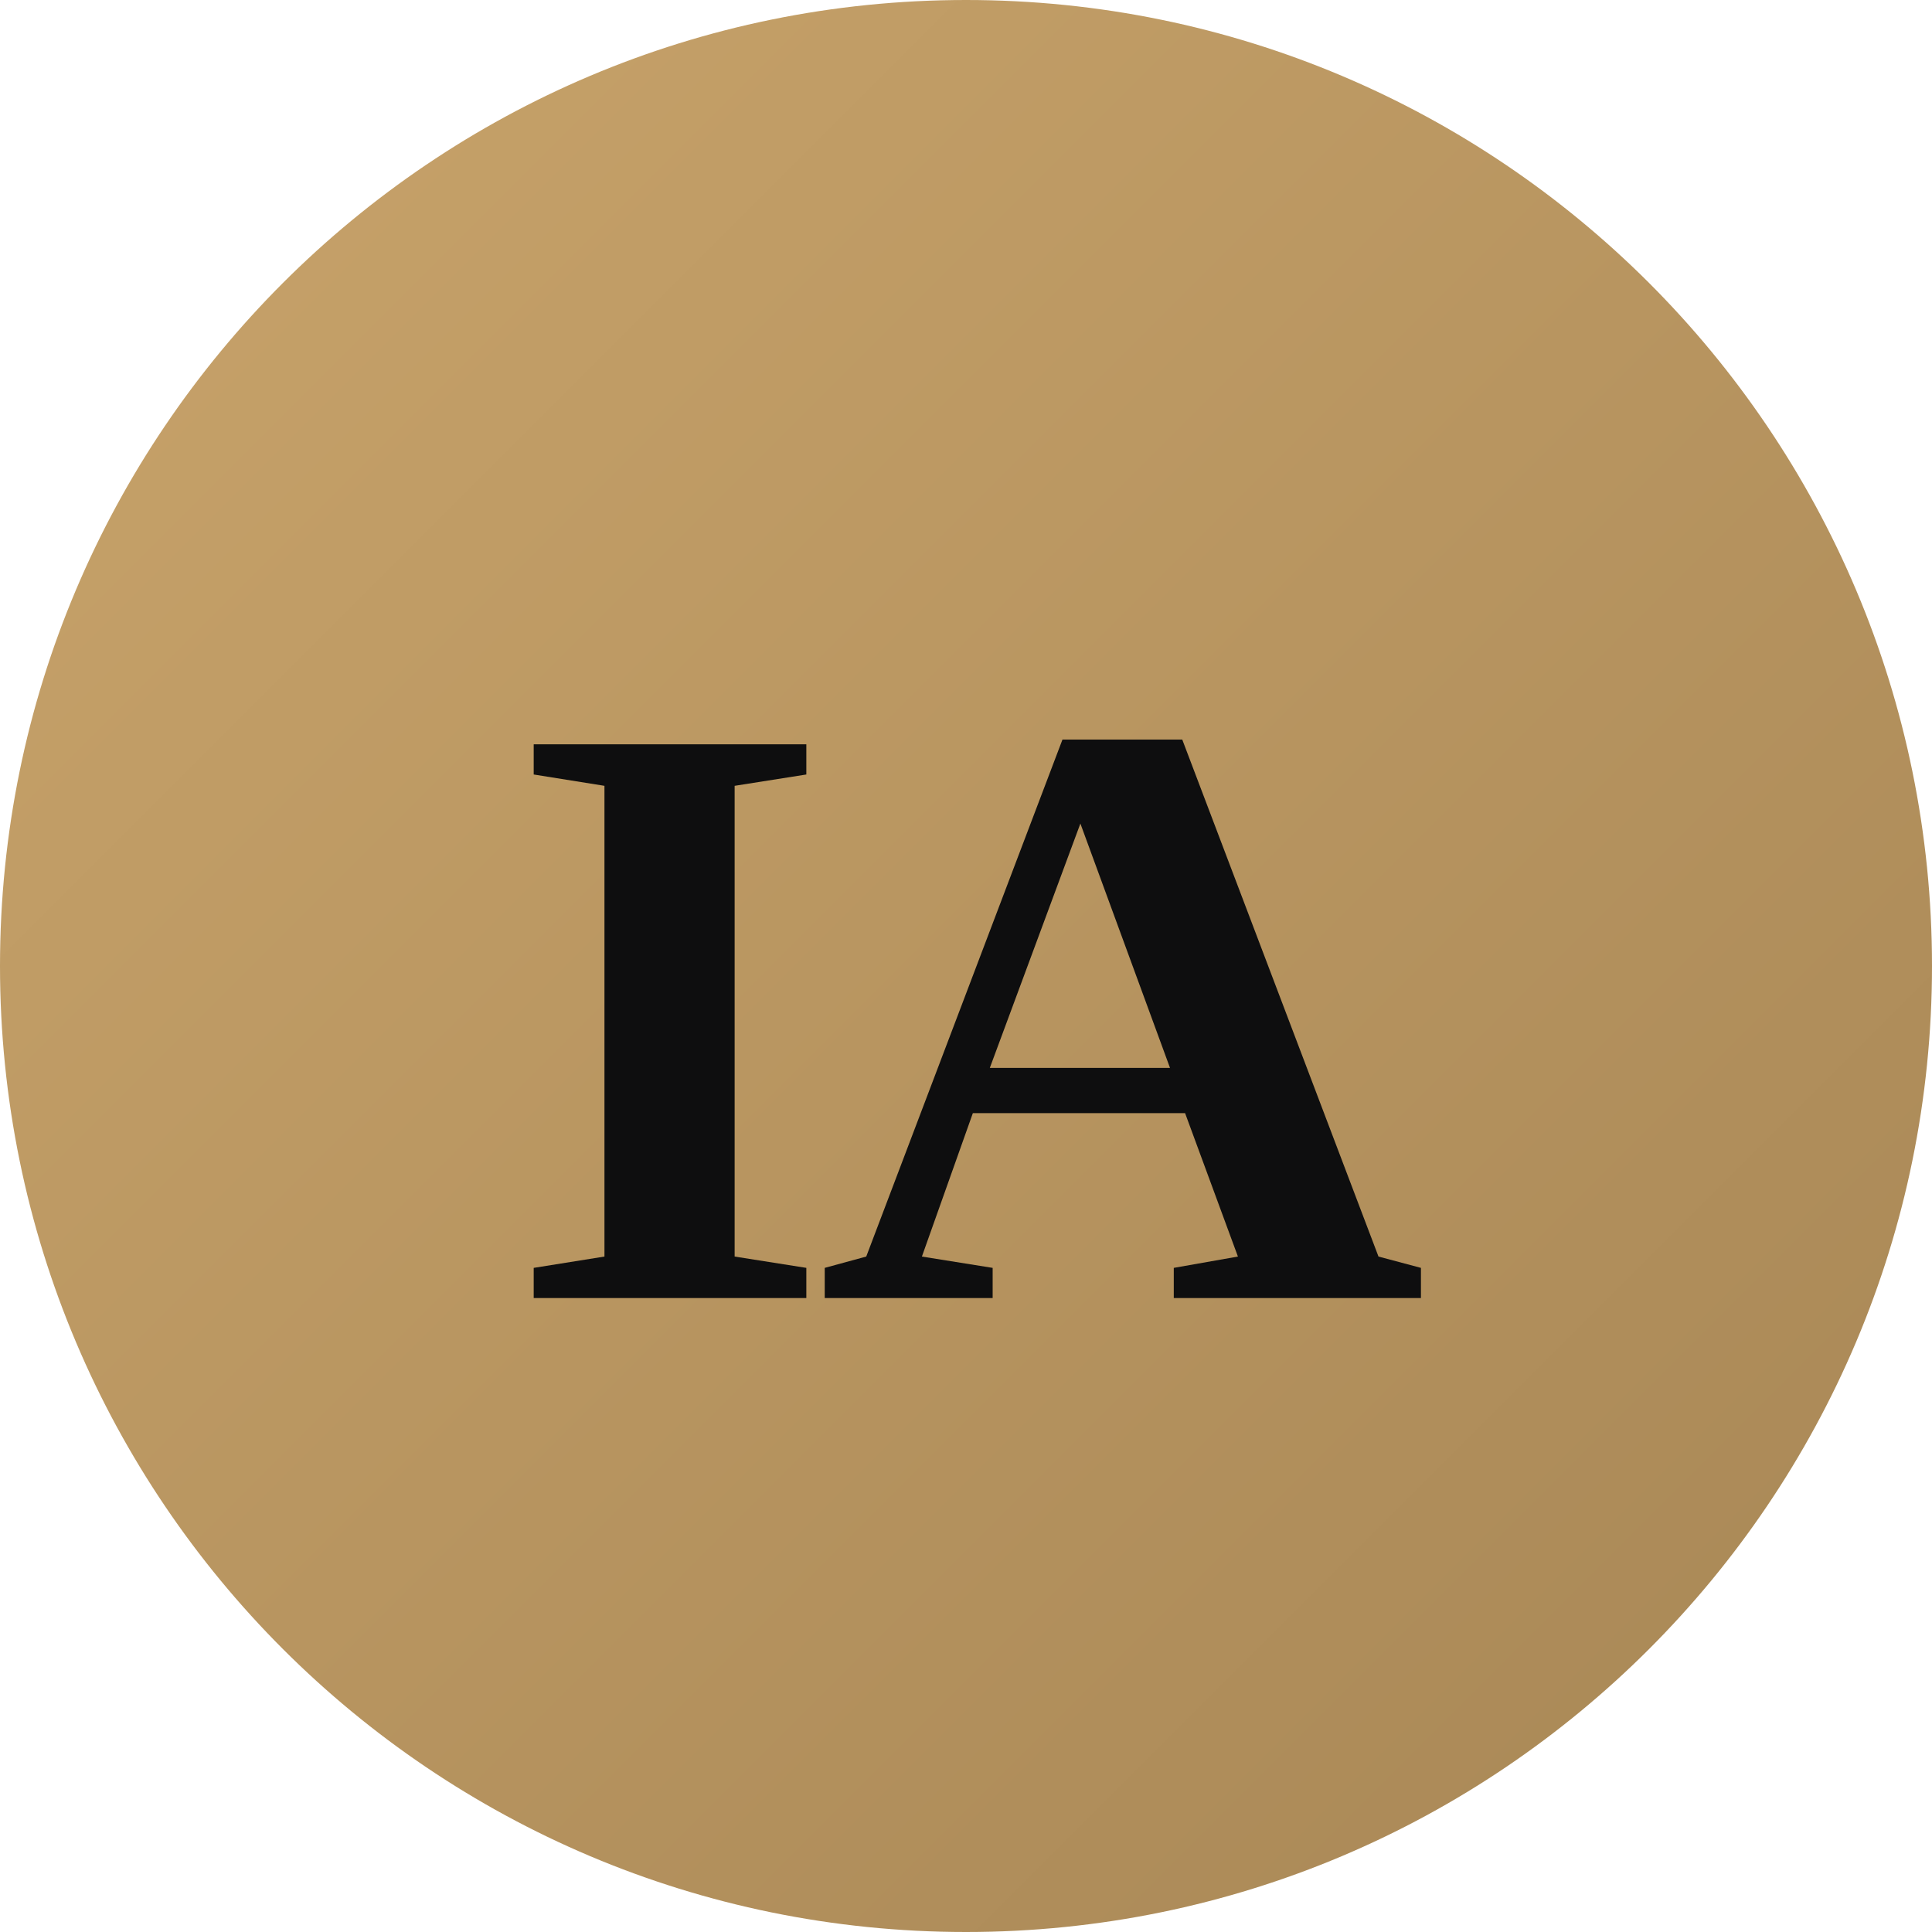
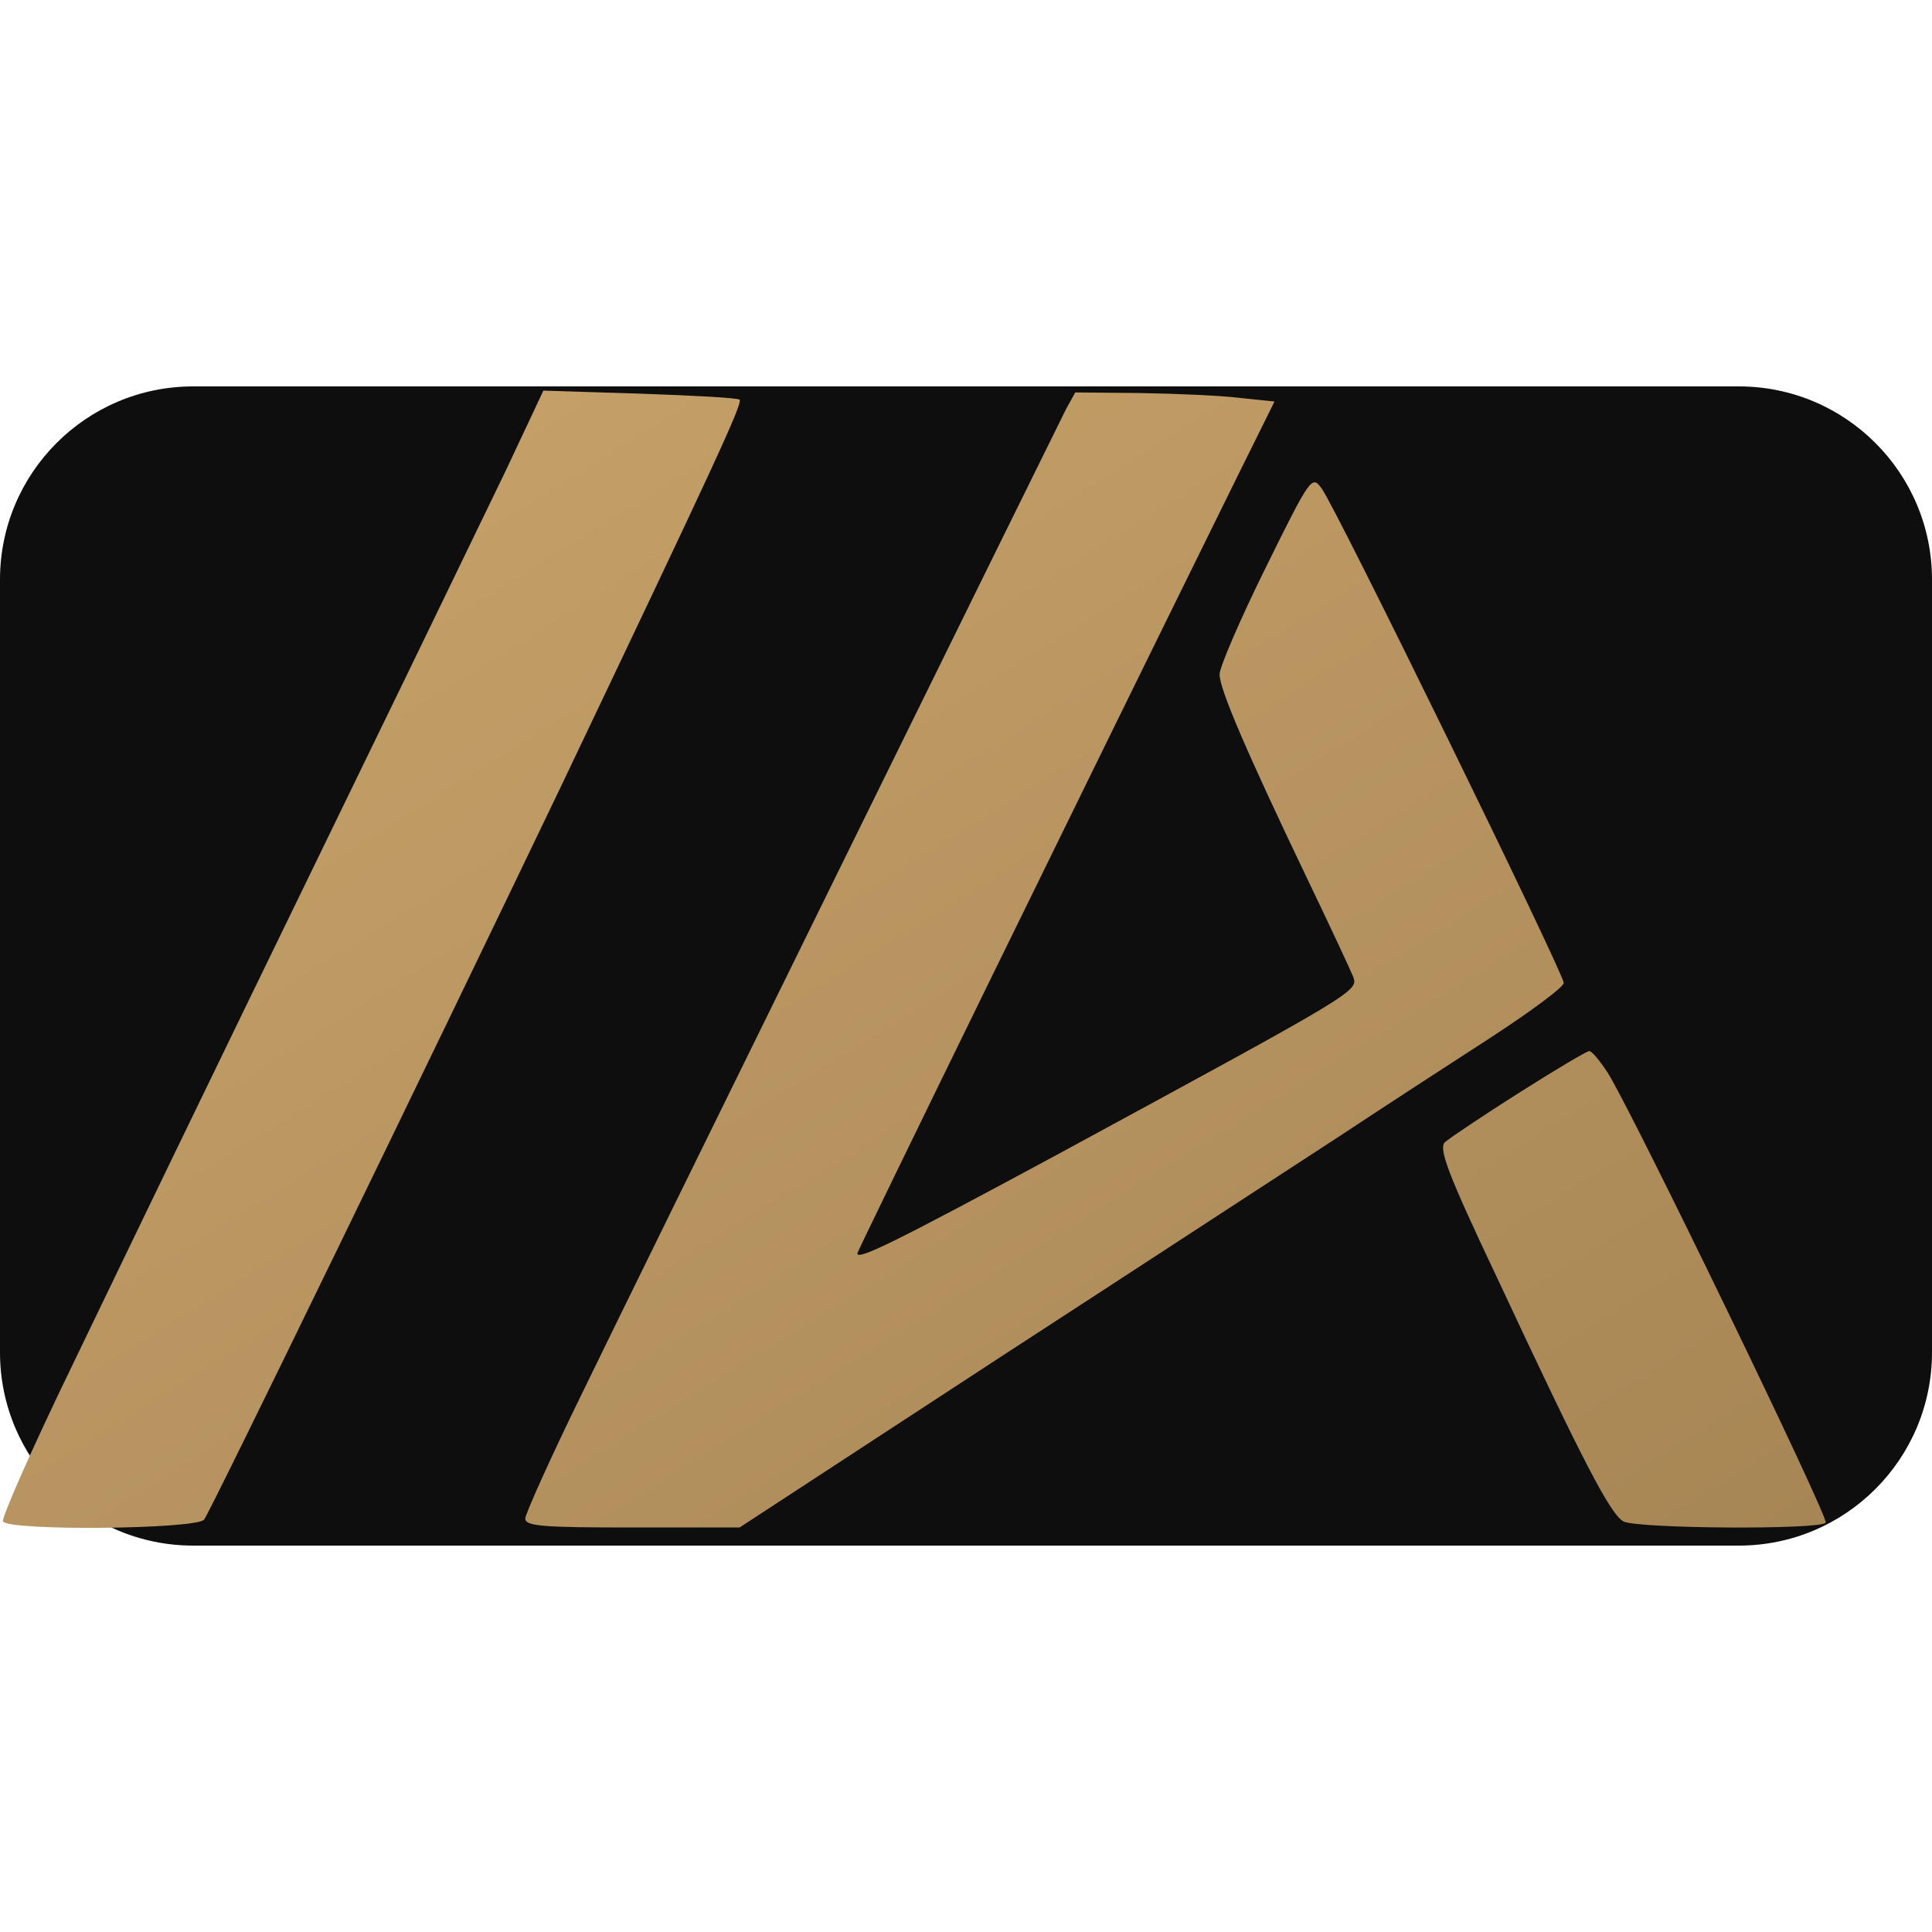
- <svg xmlns="http://www.w3.org/2000/svg" width="32" height="32" viewBox="0 0 32 32">
+ <svg xmlns="http://www.w3.org/2000/svg" viewBox="0 0 320 192" width="32" height="32">
  <defs>
    <linearGradient id="g" x1="0" y1="0" x2="1" y2="1">
      <stop offset="0%" stop-color="#C9A46B" />
      <stop offset="100%" stop-color="#A78655" />
    </linearGradient>
  </defs>
-   <circle cx="16" cy="16" r="16" fill="url(#g)" />
-   <text x="16" y="21.5" text-anchor="middle" font-family="Georgia, 'Times New Roman', serif" font-weight="700" font-size="14" fill="#0E0E0F" letter-spacing="-0.3">IA</text>
+   <rect width="320" height="192" rx="32" fill="#0E0E0F" />
+   <path fill="url(#g)" fill-rule="evenodd" d="M83.7 14.1c-3.6 7.4-14.2 29.4-23.7 48.9-30.2 62.1-35.9 74-48.1 99.3-6.6 13.6-11.7 25.2-11.4 25.7 1 1.6 32 1.3 33.3-0.3 1-1.2 37.9-77.2 59-121.2 25.3-53.1 30.3-63.8 29.7-64.3-0.3-0.3-7.7-0.7-16.5-1l-16-0.5-6.3 13.4z M176.6 3.7c-2.9 5.8-71.3 144.7-80.2 163.1-5.2 10.6-9.4 20-9.4 20.7 0 1.3 2.9 1.5 17.8 1.5l17.7 0 43-28.1c23.7-15.4 49.1-32 56.5-36.8 7.4-4.9 18.8-12.3 25.3-16.5 6.4-4.2 11.7-8.1 11.7-8.8 0-1.6-37.8-78.9-40.1-81.9-1.6-2.2-1.8-2-9.3 13.2-4.2 8.5-7.6 16.4-7.6 17.6 0 2.4 4.3 12.5 14.5 33.8 3.7 7.7 7.1 15 7.6 16.2 0.9 2.5 1.2 2.3-49.1 29.6-26.9 14.5-33 17.5-33 16.3 0-0.4 37.2-76.5 63.4-129.6l5.7-11.5-5.8-0.6c-3.2-0.4-10.6-0.7-16.5-0.8l-10.7-0.1-1.5 2.7z M251.6 117c-6 3.8-11.5 7.5-12.3 8.2-1 1.1 0.4 5 8.6 22.3 14.2 30.4 18.8 39.3 21 40.5 2.3 1.2 32.7 1.4 33.5 0.2 0.5-0.9-31.9-67.8-36.1-74.5-1.3-2-2.7-3.7-3.1-3.6-0.4 0-5.6 3.1-11.6 6.9z" />
</svg>
